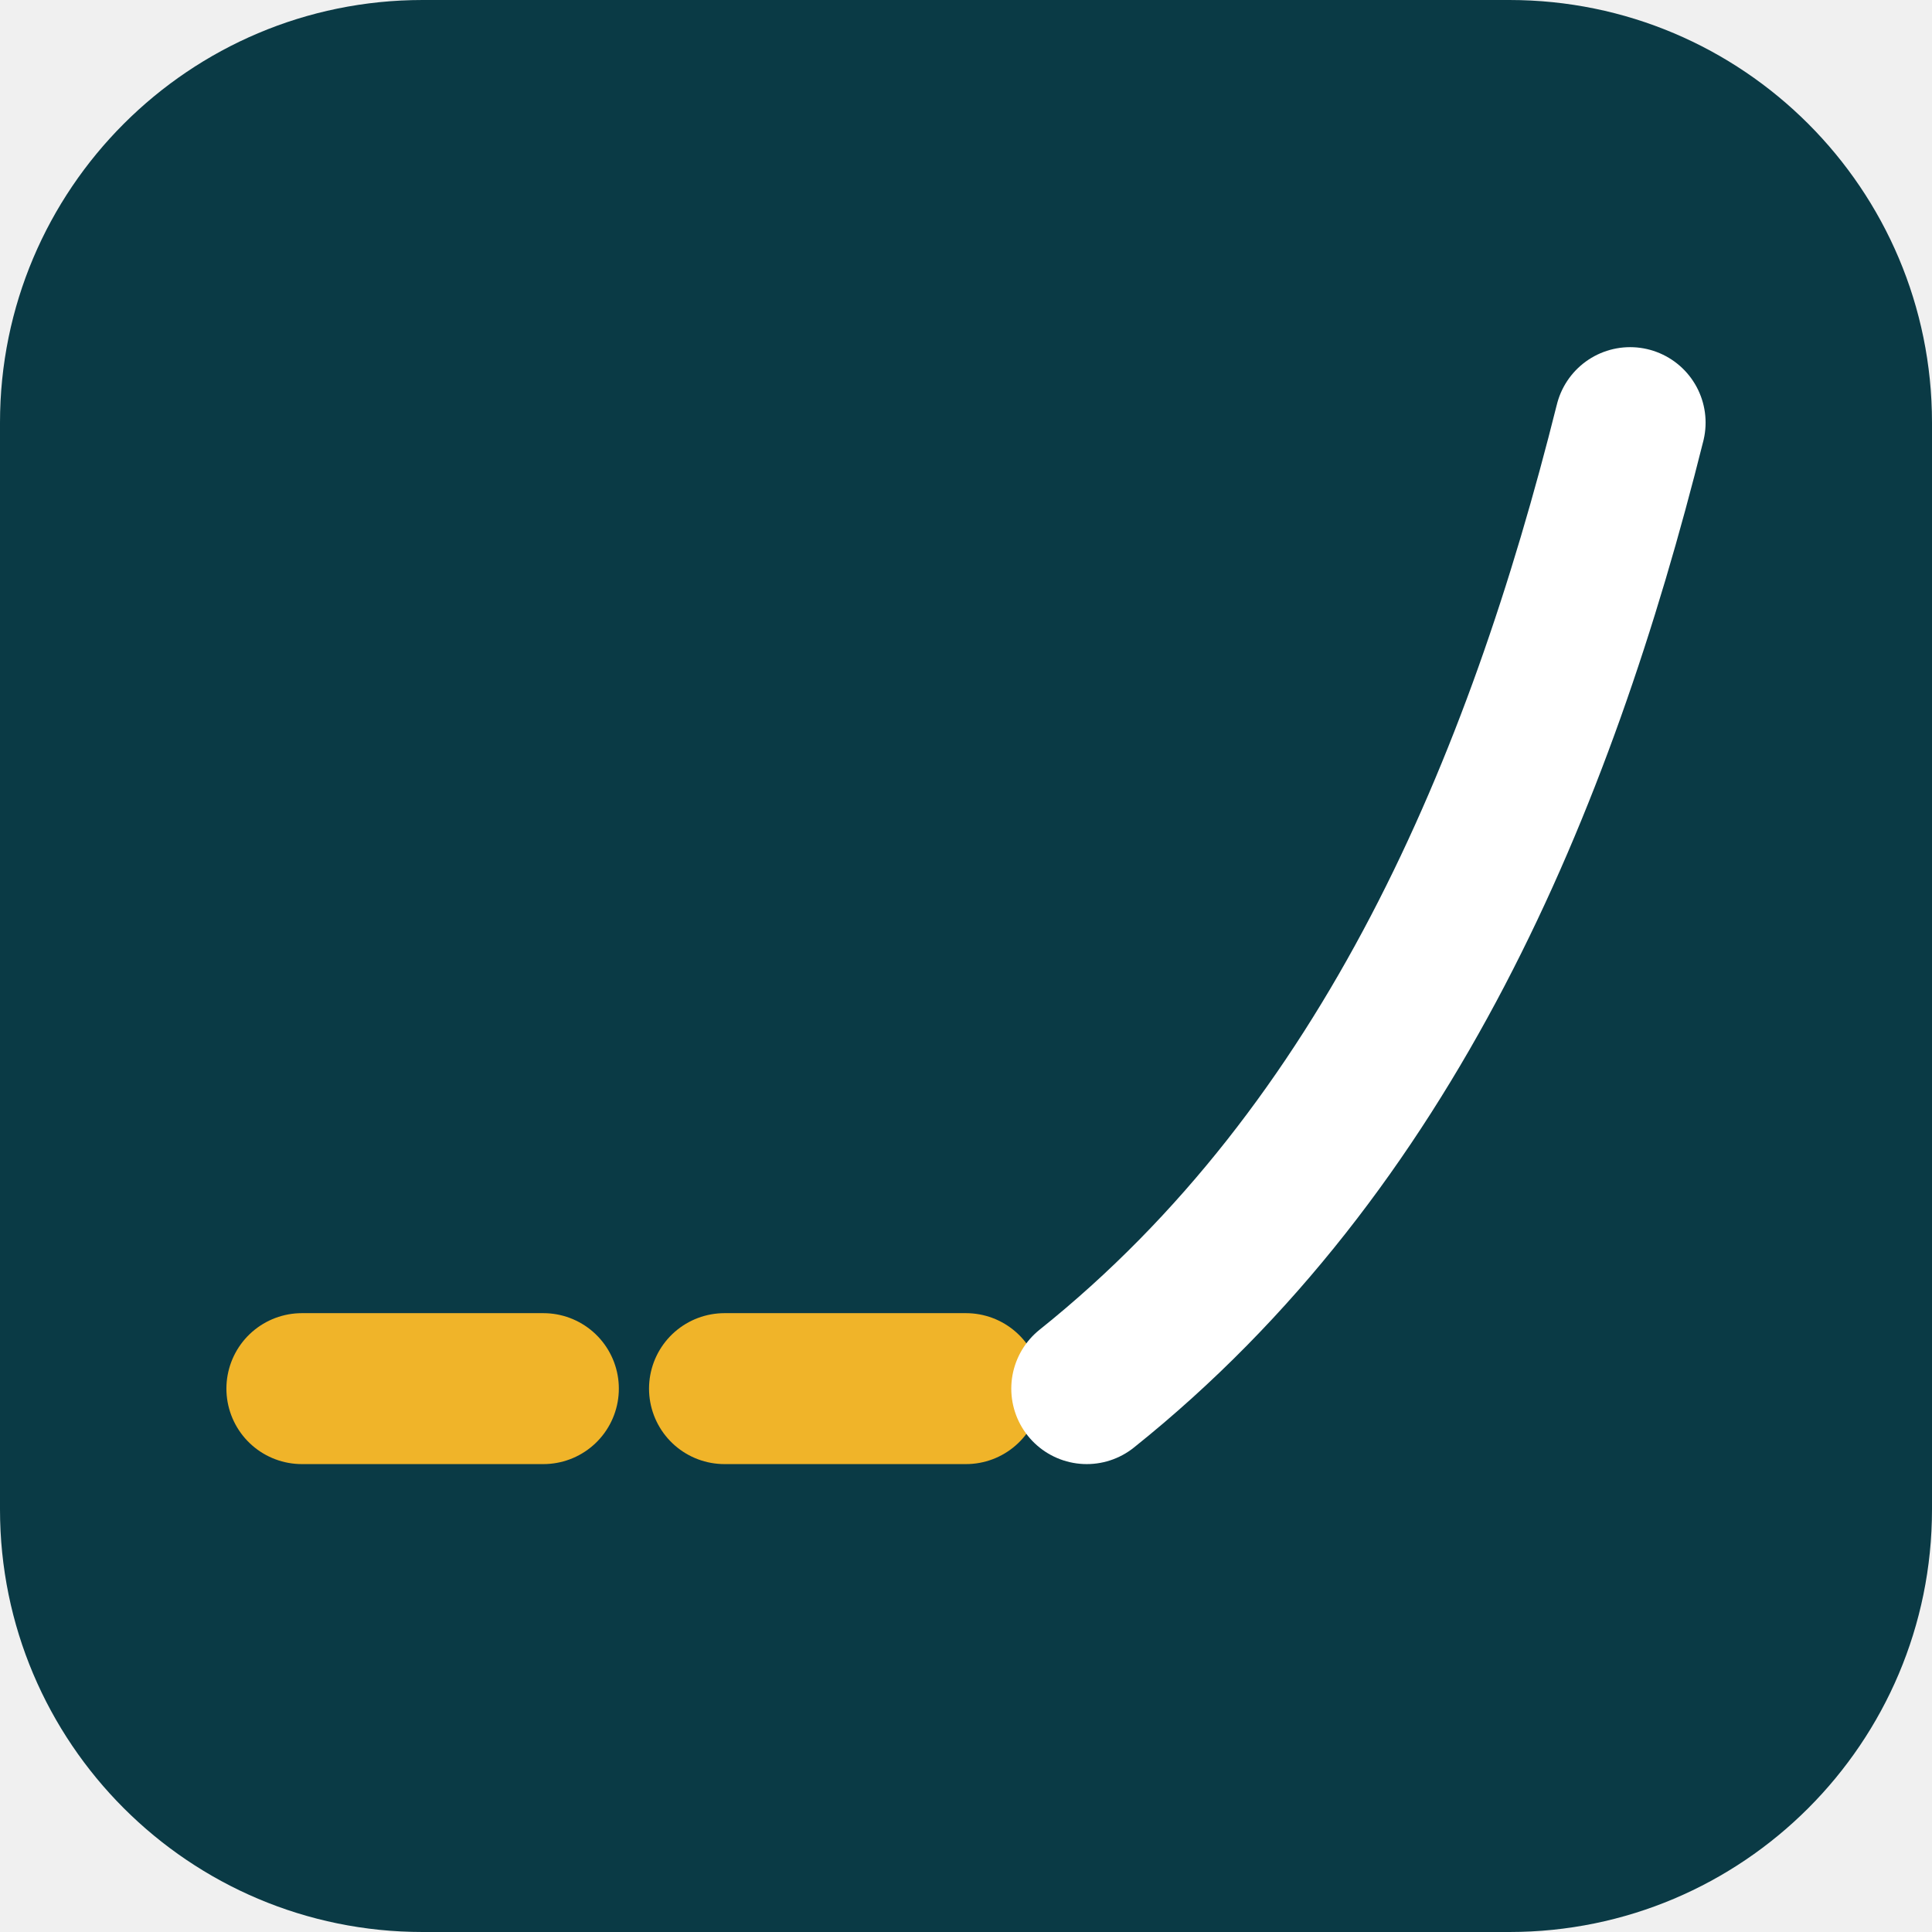
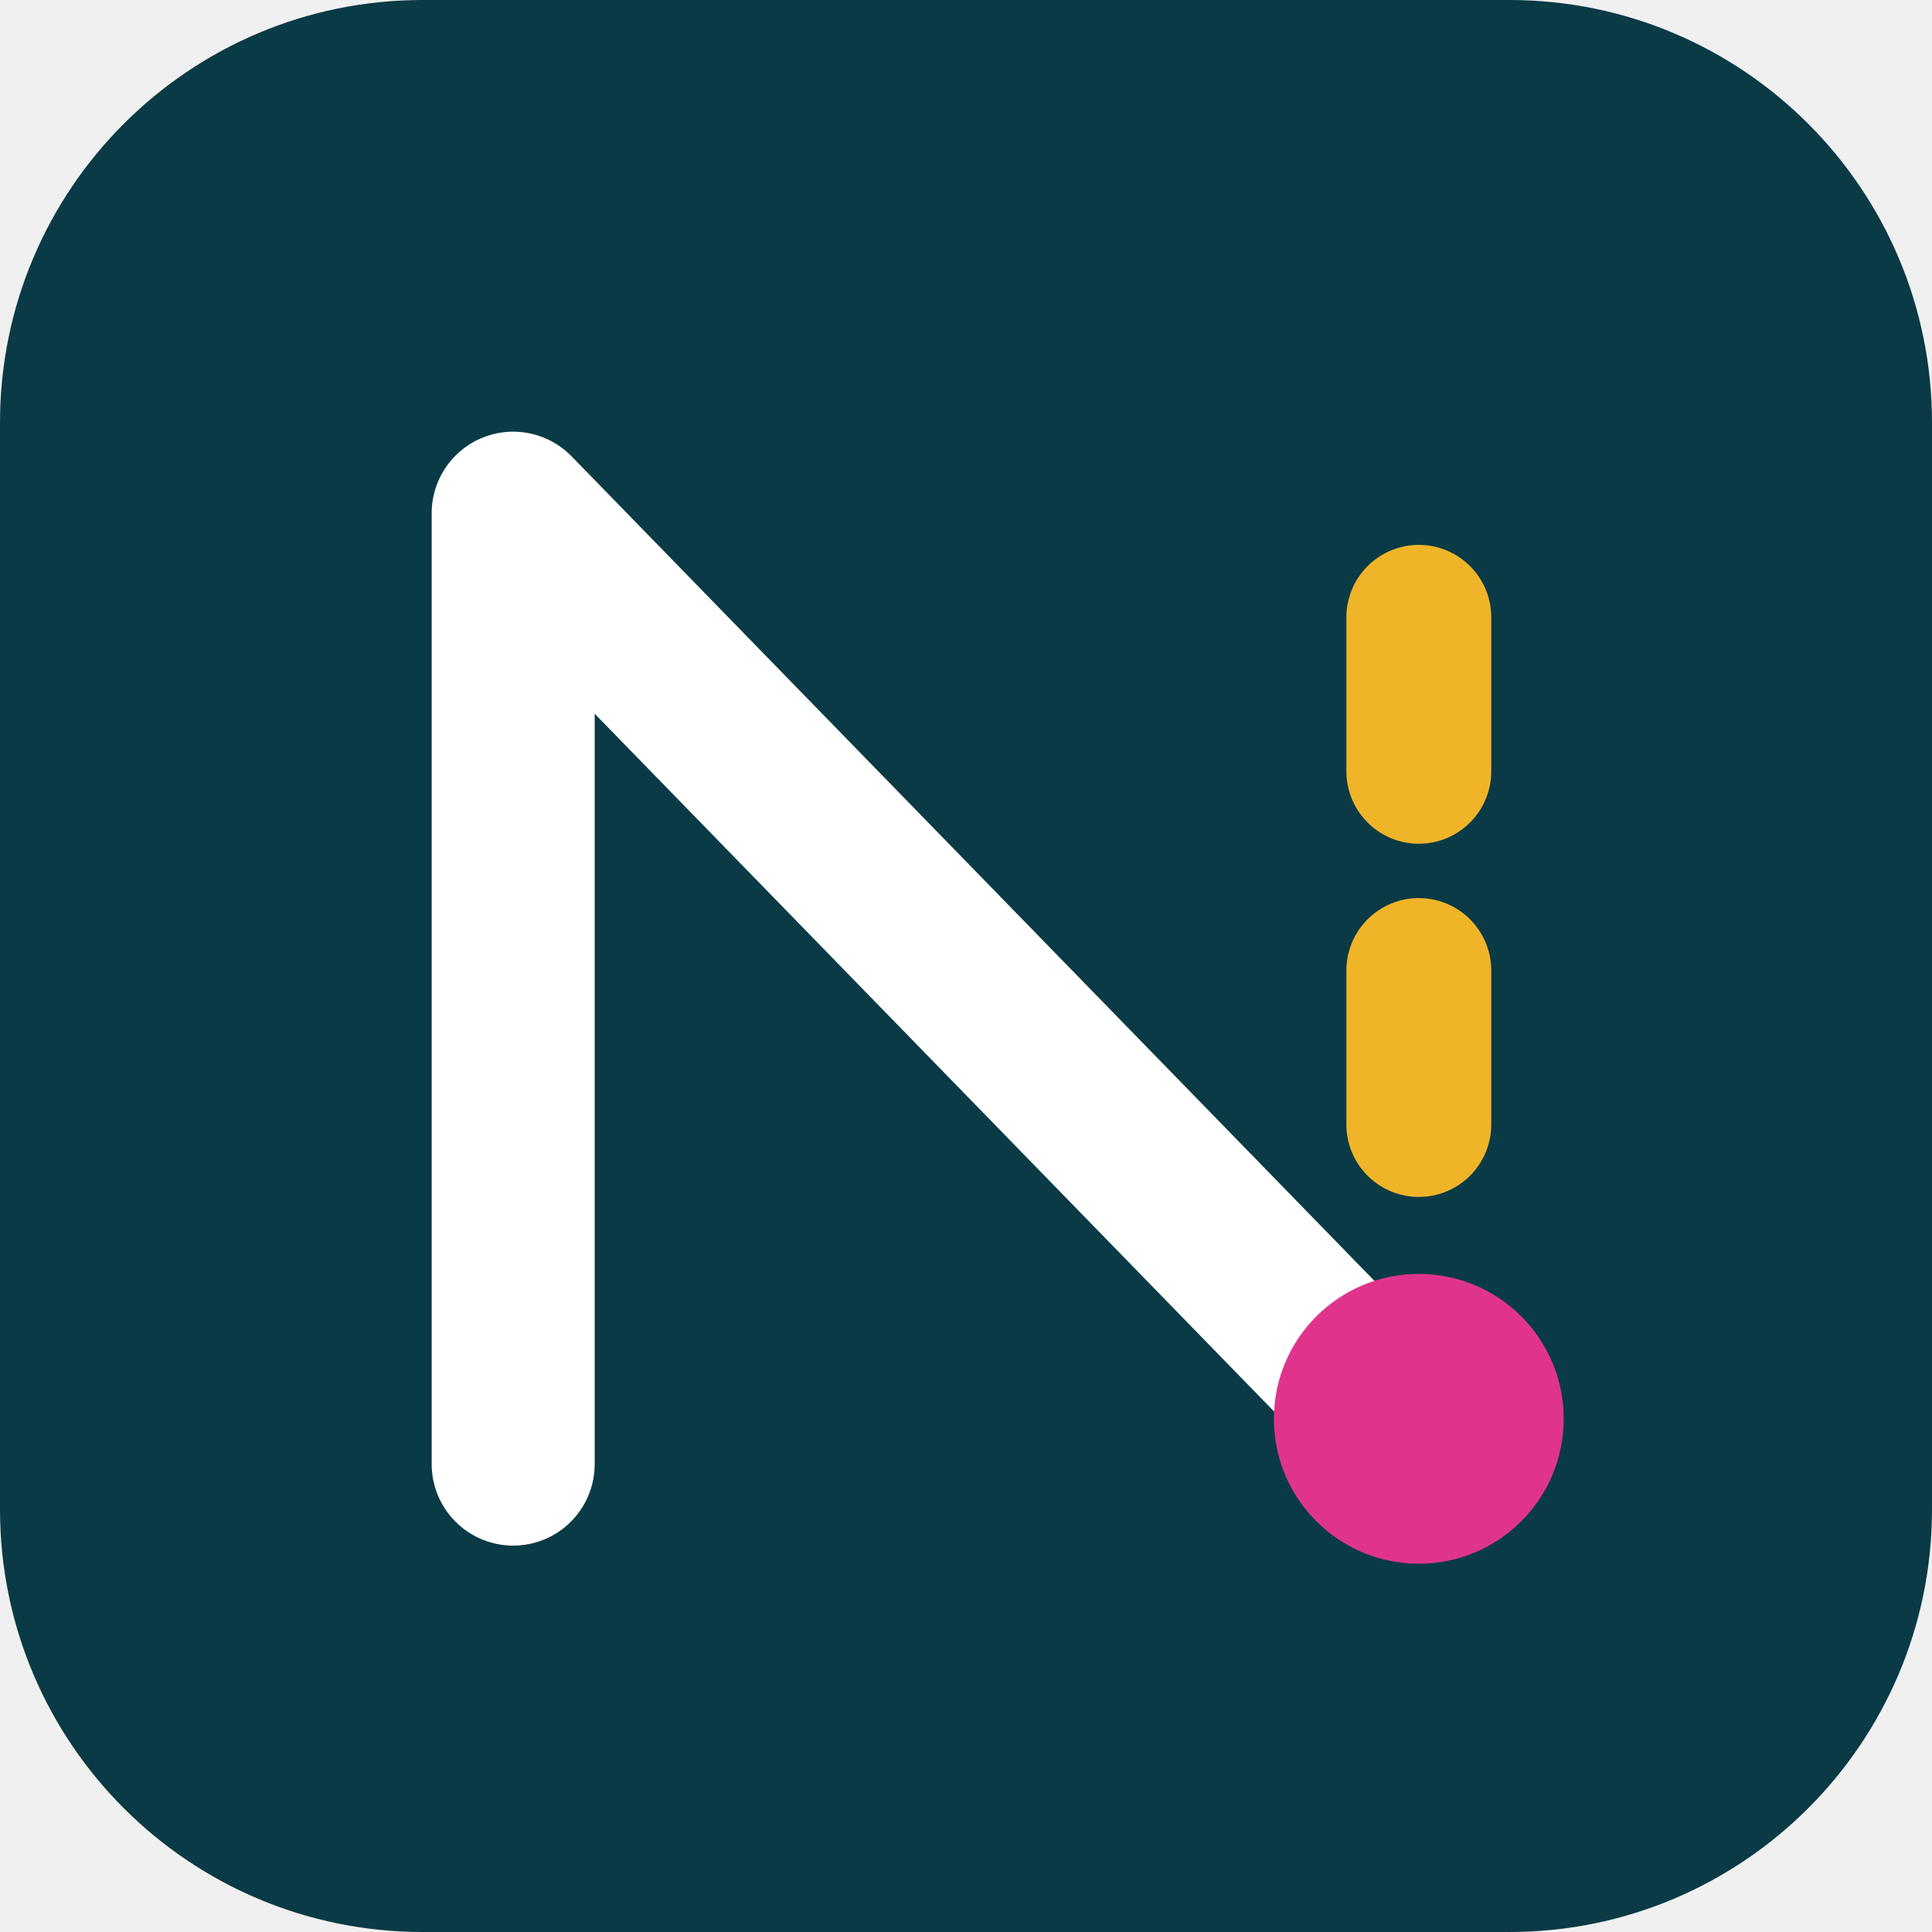
<svg xmlns="http://www.w3.org/2000/svg" viewBox="0 0 64 64">
  <rect width="64" height="64" rx="14" fill="#0a3a45" />
-   <path d="M10 46h8M24 46h8" stroke="#f0b429" stroke-width="5" stroke-linecap="round" />
-   <path d="M36 46c10-8 15-20 18-32" stroke="#fff" stroke-width="5" stroke-linecap="round" fill="none" />
+   <g transform="translate(8 8) scale(1.5)" fill="none">
+     <path d="M6 27V6L24.5 25" stroke="#fff" stroke-width="3.6" stroke-linecap="round" stroke-linejoin="round" />
+     <path d="M26 19.5V5" stroke="#f0b429" stroke-width="3.2" stroke-linecap="round" stroke-dasharray="3.4 4.4" />
+     <circle cx="26" cy="26" r="3.2" fill="#e0348c" />
+   </g>
</svg>
